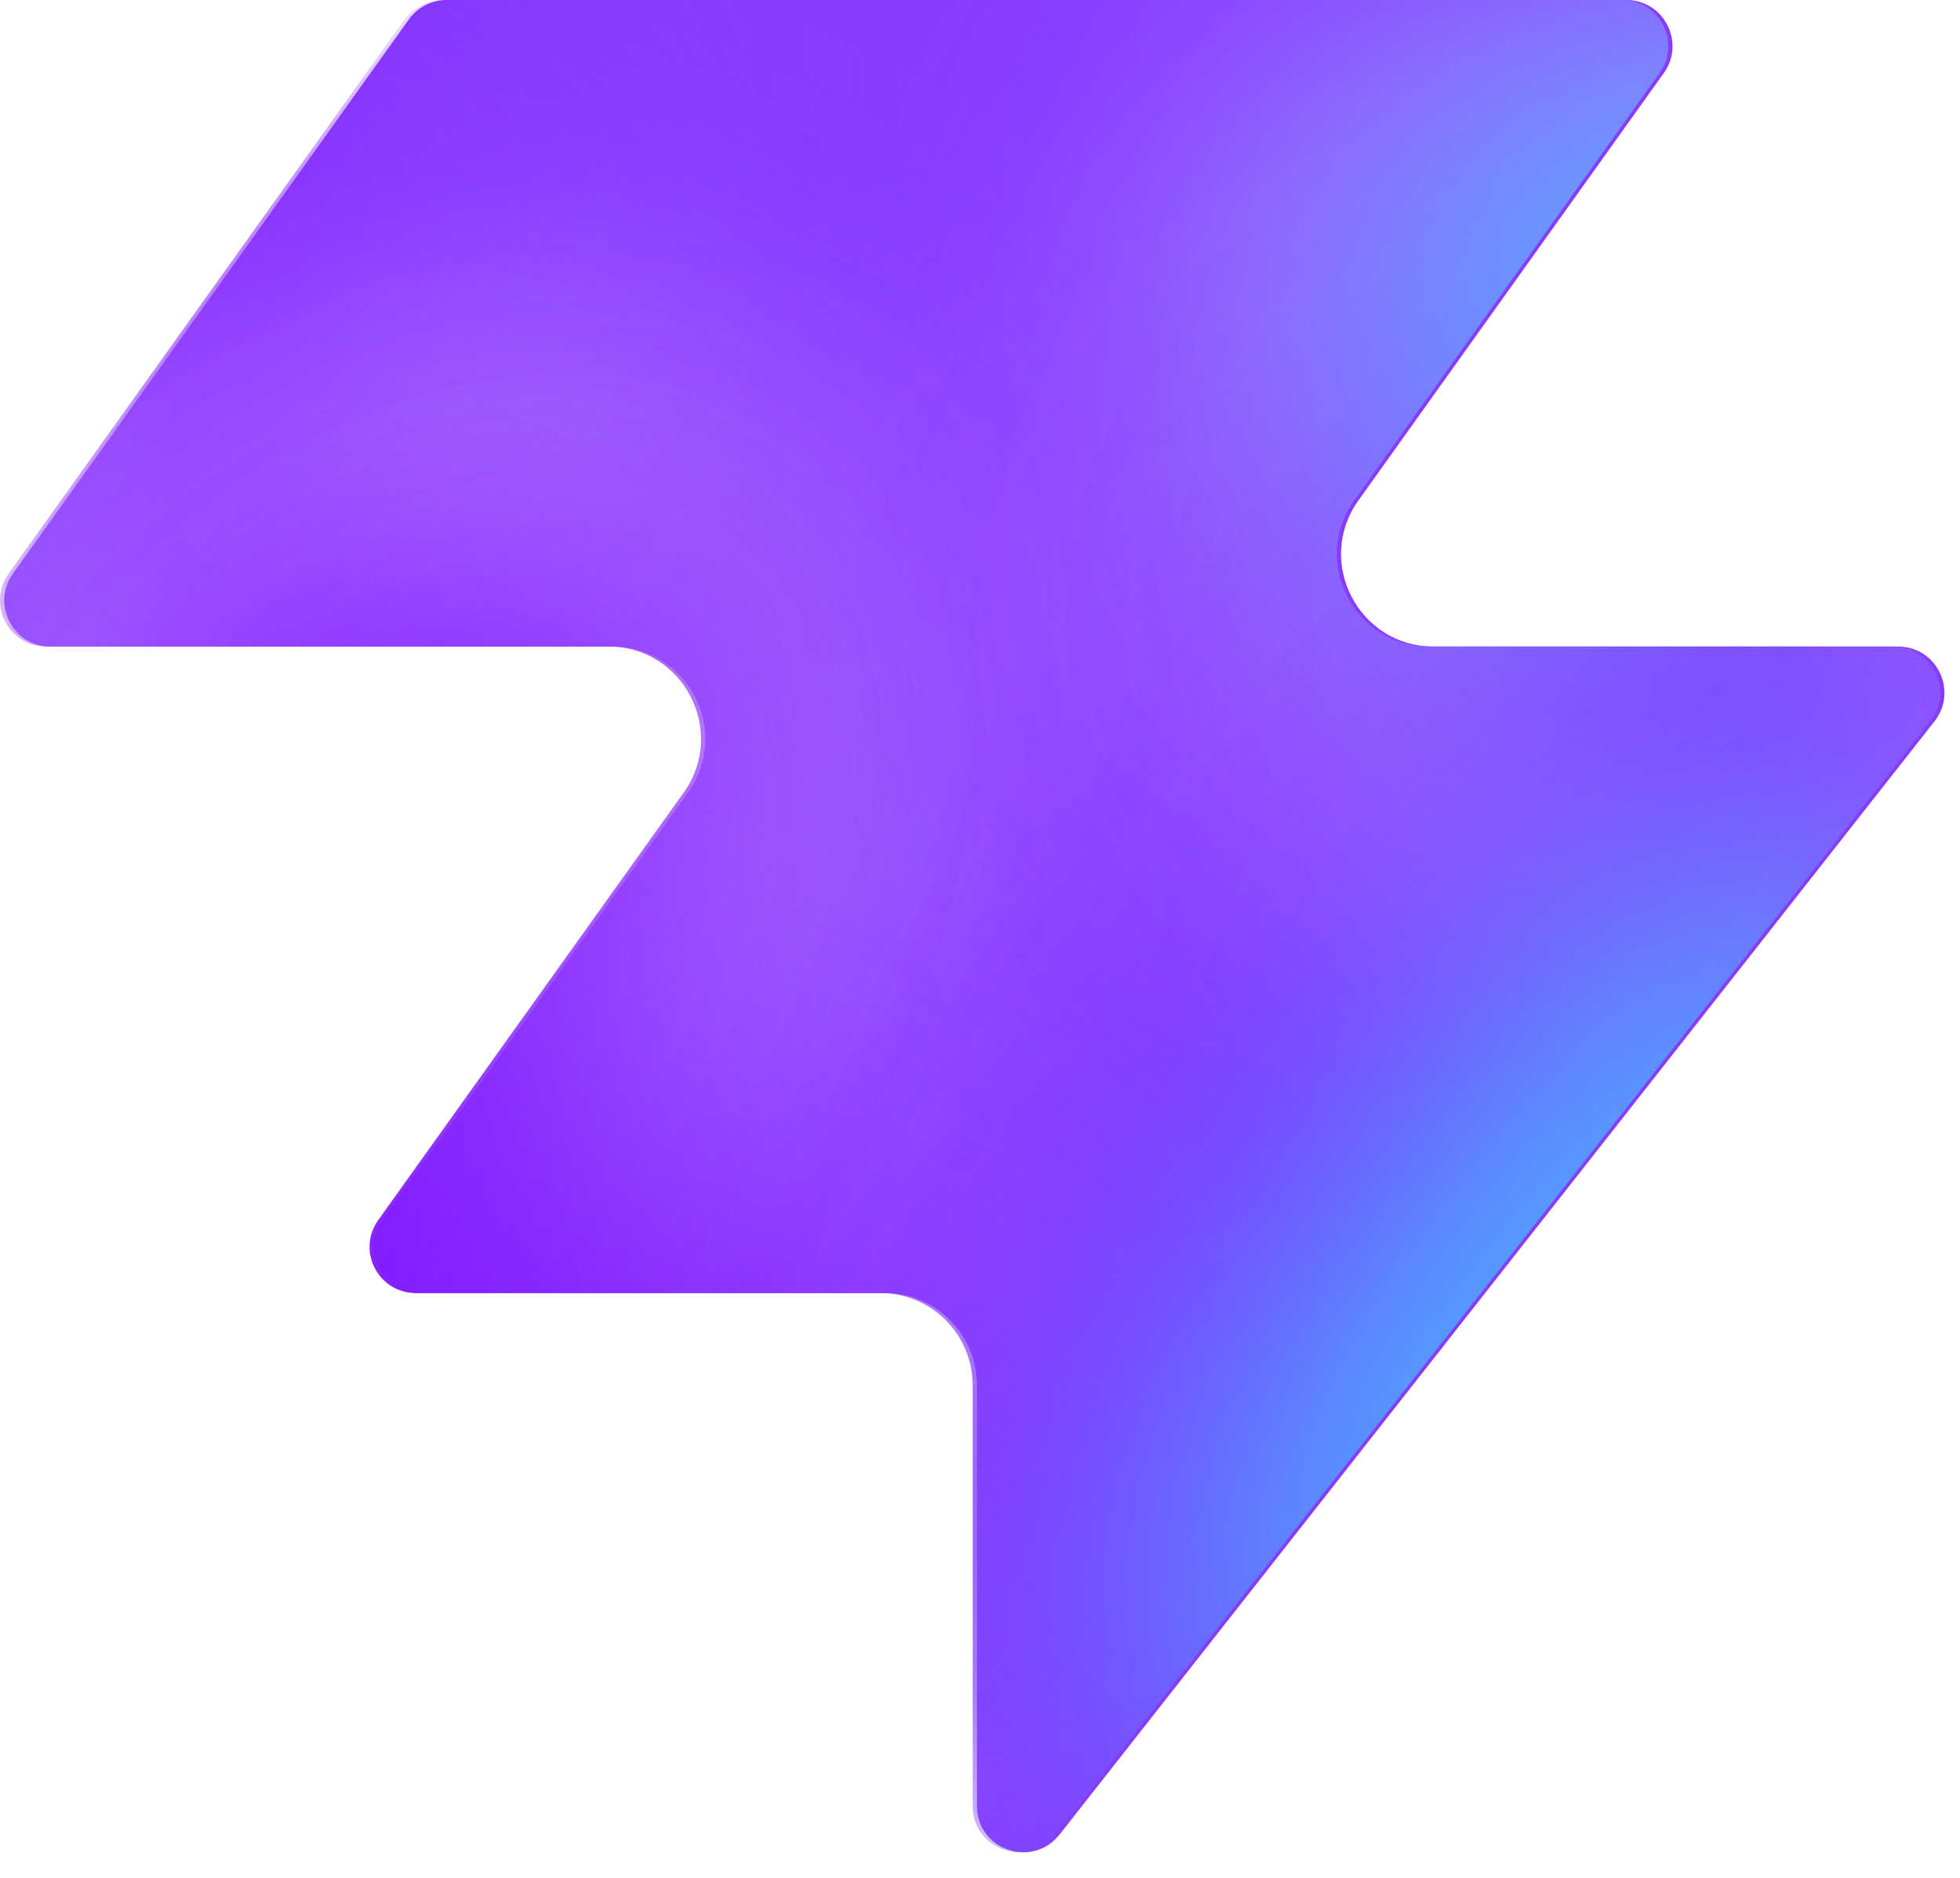
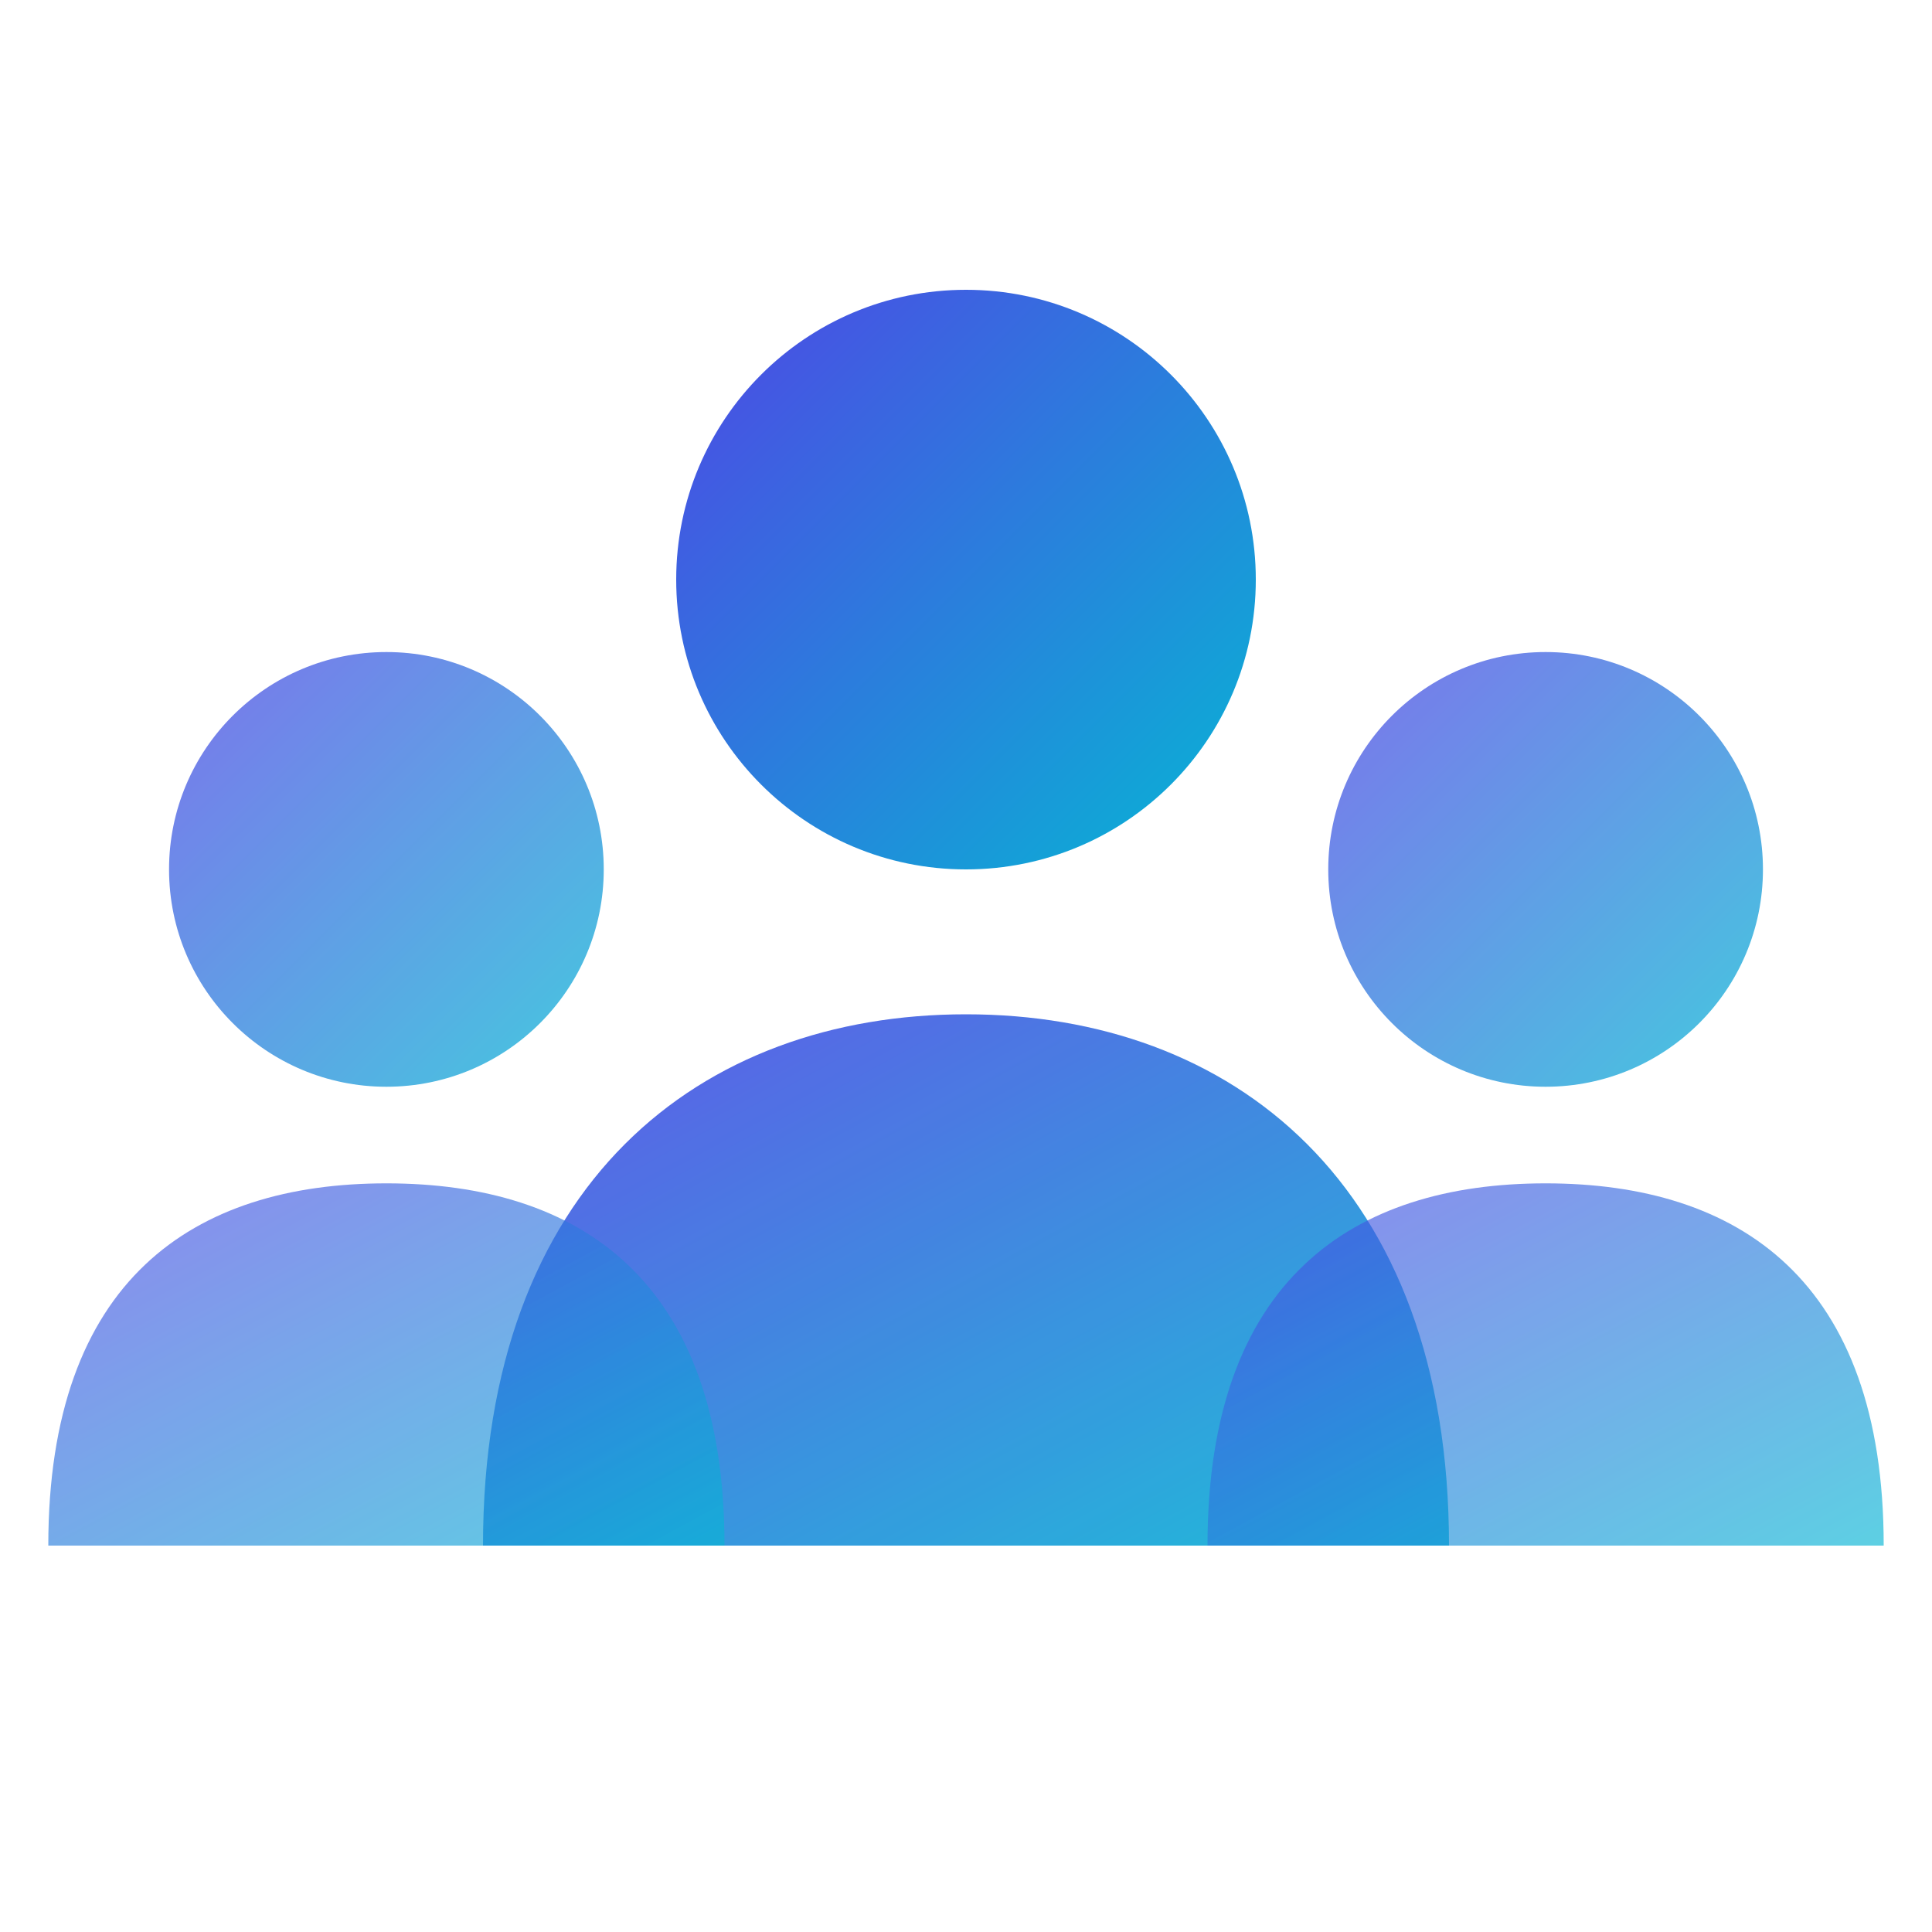
- <svg xmlns="http://www.w3.org/2000/svg" width="48" height="46" fill="none" viewBox="0 0 48 46">
-   <path fill="#863bff" d="M25.946 44.938c-.664.845-2.021.375-2.021-.698V33.937a2.26 2.26 0 0 0-2.262-2.262H10.287c-.92 0-1.456-1.04-.92-1.788l7.48-10.471c1.07-1.497 0-3.578-1.842-3.578H1.237c-.92 0-1.456-1.04-.92-1.788L10.013.474c.214-.297.556-.474.92-.474h28.894c.92 0 1.456 1.04.92 1.788l-7.48 10.471c-1.07 1.498 0 3.579 1.842 3.579h11.377c.943 0 1.473 1.088.89 1.83L25.947 44.94z" style="fill:#863bff;fill:color(display-p3 .525 .23 1);fill-opacity:1" />
-   <mask id="a" width="48" height="46" x="0" y="0" maskUnits="userSpaceOnUse" style="mask-type:alpha">
-     <path fill="#000" d="M25.842 44.938c-.664.844-2.021.375-2.021-.698V33.937a2.26 2.26 0 0 0-2.262-2.262H10.183c-.92 0-1.456-1.04-.92-1.788l7.48-10.471c1.07-1.498 0-3.579-1.842-3.579H1.133c-.92 0-1.456-1.04-.92-1.787L9.91.473c.214-.297.556-.474.92-.474h28.894c.92 0 1.456 1.04.92 1.788l-7.48 10.471c-1.07 1.498 0 3.578 1.842 3.578h11.377c.943 0 1.473 1.088.89 1.832L25.843 44.94z" style="fill:#000;fill-opacity:1" />
-   </mask>
-   <g mask="url(#a)">
-     <g filter="url(#b)">
-       <ellipse cx="5.508" cy="14.704" fill="#ede6ff" rx="5.508" ry="14.704" style="fill:#ede6ff;fill:color(display-p3 .927 .903 1);fill-opacity:1" transform="matrix(.00324 1 1 -.00324 -4.47 31.516)" />
-     </g>
-     <g filter="url(#c)">
-       <ellipse cx="10.399" cy="29.851" fill="#ede6ff" rx="10.399" ry="29.851" style="fill:#ede6ff;fill:color(display-p3 .927 .903 1);fill-opacity:1" transform="matrix(.00324 1 1 -.00324 -39.328 7.883)" />
-     </g>
-     <g filter="url(#d)">
-       <ellipse cx="5.508" cy="30.487" fill="#7e14ff" rx="5.508" ry="30.487" style="fill:#7e14ff;fill:color(display-p3 .492 .077 1);fill-opacity:1" transform="rotate(89.814 -25.913 -14.639)scale(1 -1)" />
-     </g>
-     <g filter="url(#e)">
-       <ellipse cx="5.508" cy="30.599" fill="#7e14ff" rx="5.508" ry="30.599" style="fill:#7e14ff;fill:color(display-p3 .492 .077 1);fill-opacity:1" transform="rotate(89.814 -32.644 -3.334)scale(1 -1)" />
-     </g>
-     <g filter="url(#f)">
-       <ellipse cx="5.508" cy="30.599" fill="#7e14ff" rx="5.508" ry="30.599" style="fill:#7e14ff;fill:color(display-p3 .492 .077 1);fill-opacity:1" transform="matrix(.00324 1 1 -.00324 -34.34 30.47)" />
-     </g>
-     <g filter="url(#g)">
-       <ellipse cx="14.072" cy="22.078" fill="#ede6ff" rx="14.072" ry="22.078" style="fill:#ede6ff;fill:color(display-p3 .927 .903 1);fill-opacity:1" transform="rotate(93.35 24.506 48.493)scale(-1 1)" />
-     </g>
-     <g filter="url(#h)">
-       <ellipse cx="3.47" cy="21.501" fill="#7e14ff" rx="3.47" ry="21.501" style="fill:#7e14ff;fill:color(display-p3 .492 .077 1);fill-opacity:1" transform="rotate(89.009 28.708 47.59)scale(-1 1)" />
-     </g>
-     <g filter="url(#i)">
-       <ellipse cx="3.47" cy="21.501" fill="#7e14ff" rx="3.47" ry="21.501" style="fill:#7e14ff;fill:color(display-p3 .492 .077 1);fill-opacity:1" transform="rotate(89.009 28.708 47.59)scale(-1 1)" />
-     </g>
-     <g filter="url(#j)">
-       <ellipse cx=".387" cy="8.972" fill="#7e14ff" rx="4.407" ry="29.108" style="fill:#7e14ff;fill:color(display-p3 .492 .077 1);fill-opacity:1" transform="rotate(39.51 .387 8.972)" />
-     </g>
-     <g filter="url(#k)">
-       <ellipse cx="47.523" cy="-6.092" fill="#7e14ff" rx="4.407" ry="29.108" style="fill:#7e14ff;fill:color(display-p3 .492 .077 1);fill-opacity:1" transform="rotate(37.892 47.523 -6.092)" />
-     </g>
-     <g filter="url(#l)">
-       <ellipse cx="41.412" cy="6.333" fill="#47bfff" rx="5.971" ry="9.665" style="fill:#47bfff;fill:color(display-p3 .28 .748 1);fill-opacity:1" transform="rotate(37.892 41.412 6.333)" />
-     </g>
-     <g filter="url(#m)">
-       <ellipse cx="-1.879" cy="38.332" fill="#7e14ff" rx="4.407" ry="29.108" style="fill:#7e14ff;fill:color(display-p3 .492 .077 1);fill-opacity:1" transform="rotate(37.892 -1.88 38.332)" />
-     </g>
-     <g filter="url(#n)">
-       <ellipse cx="-1.879" cy="38.332" fill="#7e14ff" rx="4.407" ry="29.108" style="fill:#7e14ff;fill:color(display-p3 .492 .077 1);fill-opacity:1" transform="rotate(37.892 -1.88 38.332)" />
-     </g>
-     <g filter="url(#o)">
-       <ellipse cx="35.651" cy="29.907" fill="#7e14ff" rx="4.407" ry="29.108" style="fill:#7e14ff;fill:color(display-p3 .492 .077 1);fill-opacity:1" transform="rotate(37.892 35.651 29.907)" />
-     </g>
-     <g filter="url(#p)">
-       <ellipse cx="38.418" cy="32.4" fill="#47bfff" rx="5.971" ry="15.297" style="fill:#47bfff;fill:color(display-p3 .28 .748 1);fill-opacity:1" transform="rotate(37.892 38.418 32.4)" />
-     </g>
-   </g>
+ <svg xmlns="http://www.w3.org/2000/svg" viewBox="0 0 40 40" width="40" height="40">
  <defs>
-     <filter id="b" width="60.045" height="41.654" x="-19.77" y="16.149" color-interpolation-filters="sRGB" filterUnits="userSpaceOnUse">
-       <feFlood flood-opacity="0" result="BackgroundImageFix" />
-       <feBlend in="SourceGraphic" in2="BackgroundImageFix" result="shape" />
-       <feGaussianBlur result="effect1_foregroundBlur_2002_17158" stdDeviation="7.659" />
-     </filter>
-     <filter id="c" width="90.34" height="51.437" x="-54.613" y="-7.533" color-interpolation-filters="sRGB" filterUnits="userSpaceOnUse">
-       <feFlood flood-opacity="0" result="BackgroundImageFix" />
-       <feBlend in="SourceGraphic" in2="BackgroundImageFix" result="shape" />
-       <feGaussianBlur result="effect1_foregroundBlur_2002_17158" stdDeviation="7.659" />
-     </filter>
-     <filter id="d" width="79.355" height="29.4" x="-49.64" y="2.03" color-interpolation-filters="sRGB" filterUnits="userSpaceOnUse">
-       <feFlood flood-opacity="0" result="BackgroundImageFix" />
-       <feBlend in="SourceGraphic" in2="BackgroundImageFix" result="shape" />
-       <feGaussianBlur result="effect1_foregroundBlur_2002_17158" stdDeviation="4.596" />
-     </filter>
-     <filter id="e" width="79.579" height="29.4" x="-45.045" y="20.029" color-interpolation-filters="sRGB" filterUnits="userSpaceOnUse">
-       <feFlood flood-opacity="0" result="BackgroundImageFix" />
-       <feBlend in="SourceGraphic" in2="BackgroundImageFix" result="shape" />
-       <feGaussianBlur result="effect1_foregroundBlur_2002_17158" stdDeviation="4.596" />
-     </filter>
-     <filter id="f" width="79.579" height="29.4" x="-43.513" y="21.178" color-interpolation-filters="sRGB" filterUnits="userSpaceOnUse">
-       <feFlood flood-opacity="0" result="BackgroundImageFix" />
-       <feBlend in="SourceGraphic" in2="BackgroundImageFix" result="shape" />
-       <feGaussianBlur result="effect1_foregroundBlur_2002_17158" stdDeviation="4.596" />
-     </filter>
-     <filter id="g" width="74.749" height="58.852" x="15.756" y="-17.901" color-interpolation-filters="sRGB" filterUnits="userSpaceOnUse">
-       <feFlood flood-opacity="0" result="BackgroundImageFix" />
-       <feBlend in="SourceGraphic" in2="BackgroundImageFix" result="shape" />
-       <feGaussianBlur result="effect1_foregroundBlur_2002_17158" stdDeviation="7.659" />
-     </filter>
-     <filter id="h" width="61.377" height="25.362" x="23.548" y="2.284" color-interpolation-filters="sRGB" filterUnits="userSpaceOnUse">
-       <feFlood flood-opacity="0" result="BackgroundImageFix" />
-       <feBlend in="SourceGraphic" in2="BackgroundImageFix" result="shape" />
-       <feGaussianBlur result="effect1_foregroundBlur_2002_17158" stdDeviation="4.596" />
-     </filter>
-     <filter id="i" width="61.377" height="25.362" x="23.548" y="2.284" color-interpolation-filters="sRGB" filterUnits="userSpaceOnUse">
-       <feFlood flood-opacity="0" result="BackgroundImageFix" />
-       <feBlend in="SourceGraphic" in2="BackgroundImageFix" result="shape" />
-       <feGaussianBlur result="effect1_foregroundBlur_2002_17158" stdDeviation="4.596" />
-     </filter>
-     <filter id="j" width="56.045" height="63.649" x="-27.636" y="-22.853" color-interpolation-filters="sRGB" filterUnits="userSpaceOnUse">
-       <feFlood flood-opacity="0" result="BackgroundImageFix" />
-       <feBlend in="SourceGraphic" in2="BackgroundImageFix" result="shape" />
-       <feGaussianBlur result="effect1_foregroundBlur_2002_17158" stdDeviation="4.596" />
-     </filter>
-     <filter id="k" width="54.814" height="64.646" x="20.116" y="-38.415" color-interpolation-filters="sRGB" filterUnits="userSpaceOnUse">
-       <feFlood flood-opacity="0" result="BackgroundImageFix" />
-       <feBlend in="SourceGraphic" in2="BackgroundImageFix" result="shape" />
-       <feGaussianBlur result="effect1_foregroundBlur_2002_17158" stdDeviation="4.596" />
-     </filter>
-     <filter id="l" width="33.541" height="35.313" x="24.641" y="-11.323" color-interpolation-filters="sRGB" filterUnits="userSpaceOnUse">
-       <feFlood flood-opacity="0" result="BackgroundImageFix" />
-       <feBlend in="SourceGraphic" in2="BackgroundImageFix" result="shape" />
-       <feGaussianBlur result="effect1_foregroundBlur_2002_17158" stdDeviation="4.596" />
-     </filter>
-     <filter id="m" width="54.814" height="64.646" x="-29.286" y="6.009" color-interpolation-filters="sRGB" filterUnits="userSpaceOnUse">
-       <feFlood flood-opacity="0" result="BackgroundImageFix" />
-       <feBlend in="SourceGraphic" in2="BackgroundImageFix" result="shape" />
-       <feGaussianBlur result="effect1_foregroundBlur_2002_17158" stdDeviation="4.596" />
-     </filter>
-     <filter id="n" width="54.814" height="64.646" x="-29.286" y="6.009" color-interpolation-filters="sRGB" filterUnits="userSpaceOnUse">
-       <feFlood flood-opacity="0" result="BackgroundImageFix" />
-       <feBlend in="SourceGraphic" in2="BackgroundImageFix" result="shape" />
-       <feGaussianBlur result="effect1_foregroundBlur_2002_17158" stdDeviation="4.596" />
-     </filter>
-     <filter id="o" width="54.814" height="64.646" x="8.244" y="-2.416" color-interpolation-filters="sRGB" filterUnits="userSpaceOnUse">
-       <feFlood flood-opacity="0" result="BackgroundImageFix" />
-       <feBlend in="SourceGraphic" in2="BackgroundImageFix" result="shape" />
-       <feGaussianBlur result="effect1_foregroundBlur_2002_17158" stdDeviation="4.596" />
-     </filter>
-     <filter id="p" width="39.409" height="43.623" x="18.713" y="10.588" color-interpolation-filters="sRGB" filterUnits="userSpaceOnUse">
-       <feFlood flood-opacity="0" result="BackgroundImageFix" />
-       <feBlend in="SourceGraphic" in2="BackgroundImageFix" result="shape" />
-       <feGaussianBlur result="effect1_foregroundBlur_2002_17158" stdDeviation="4.596" />
-     </filter>
+     <linearGradient id="fav-grad" x1="0%" y1="0%" x2="100%" y2="100%">
+       <stop offset="0%" stop-color="#4F46E5" />
+       <stop offset="100%" stop-color="#06B6D4" />
+     </linearGradient>
  </defs>
+   <circle cx="20" cy="12" r="6" fill="url(#fav-grad)" />
+   <path d="M10 32C10 24.5 14.5 21 20 21C25.5 21 30 24.5 30 32H10Z" fill="url(#fav-grad)" opacity="0.9" />
+   <circle cx="8" cy="18" r="4.5" fill="url(#fav-grad)" opacity="0.75" />
+   <path d="M1 32C1 26.5 4 24.5 8 24.5C12 24.5 15 26.5 15 32H1Z" fill="url(#fav-grad)" opacity="0.65" />
+   <circle cx="32" cy="18" r="4.5" fill="url(#fav-grad)" opacity="0.75" />
+   <path d="M25 32C25 26.5 28 24.5 32 24.5C36 24.5 39 26.5 39 32H25Z" fill="url(#fav-grad)" opacity="0.65" />
</svg>
